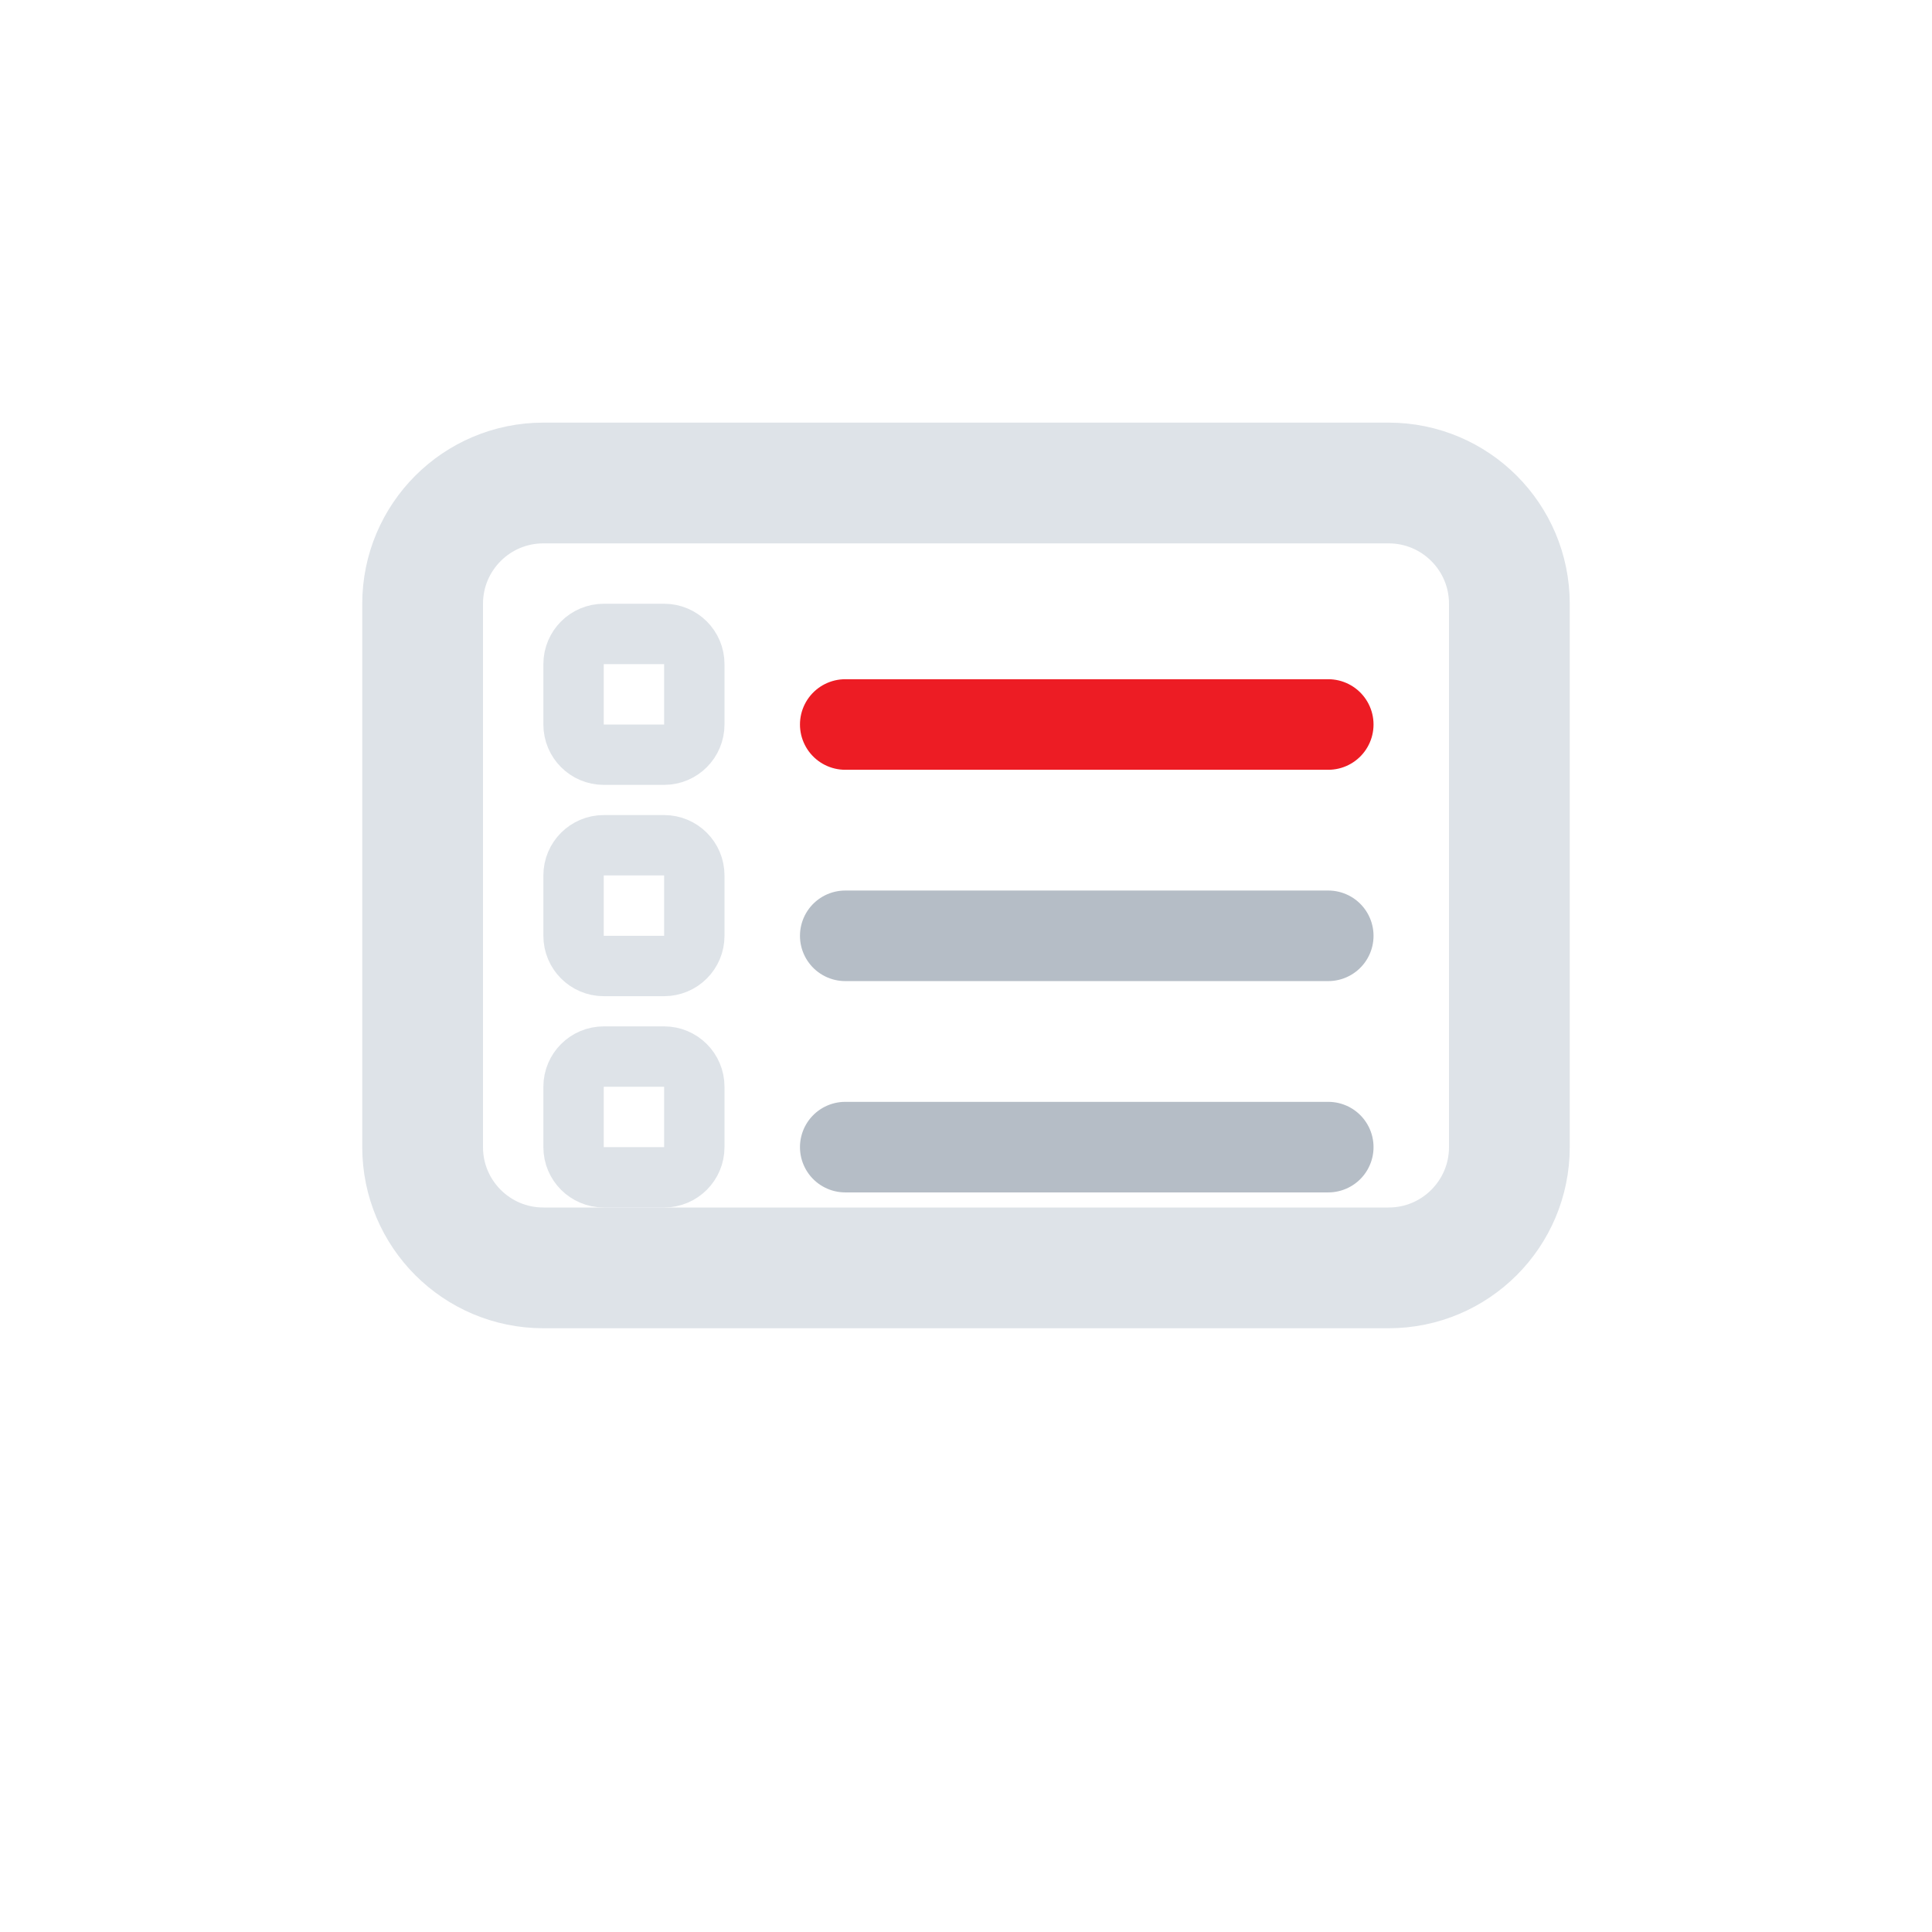
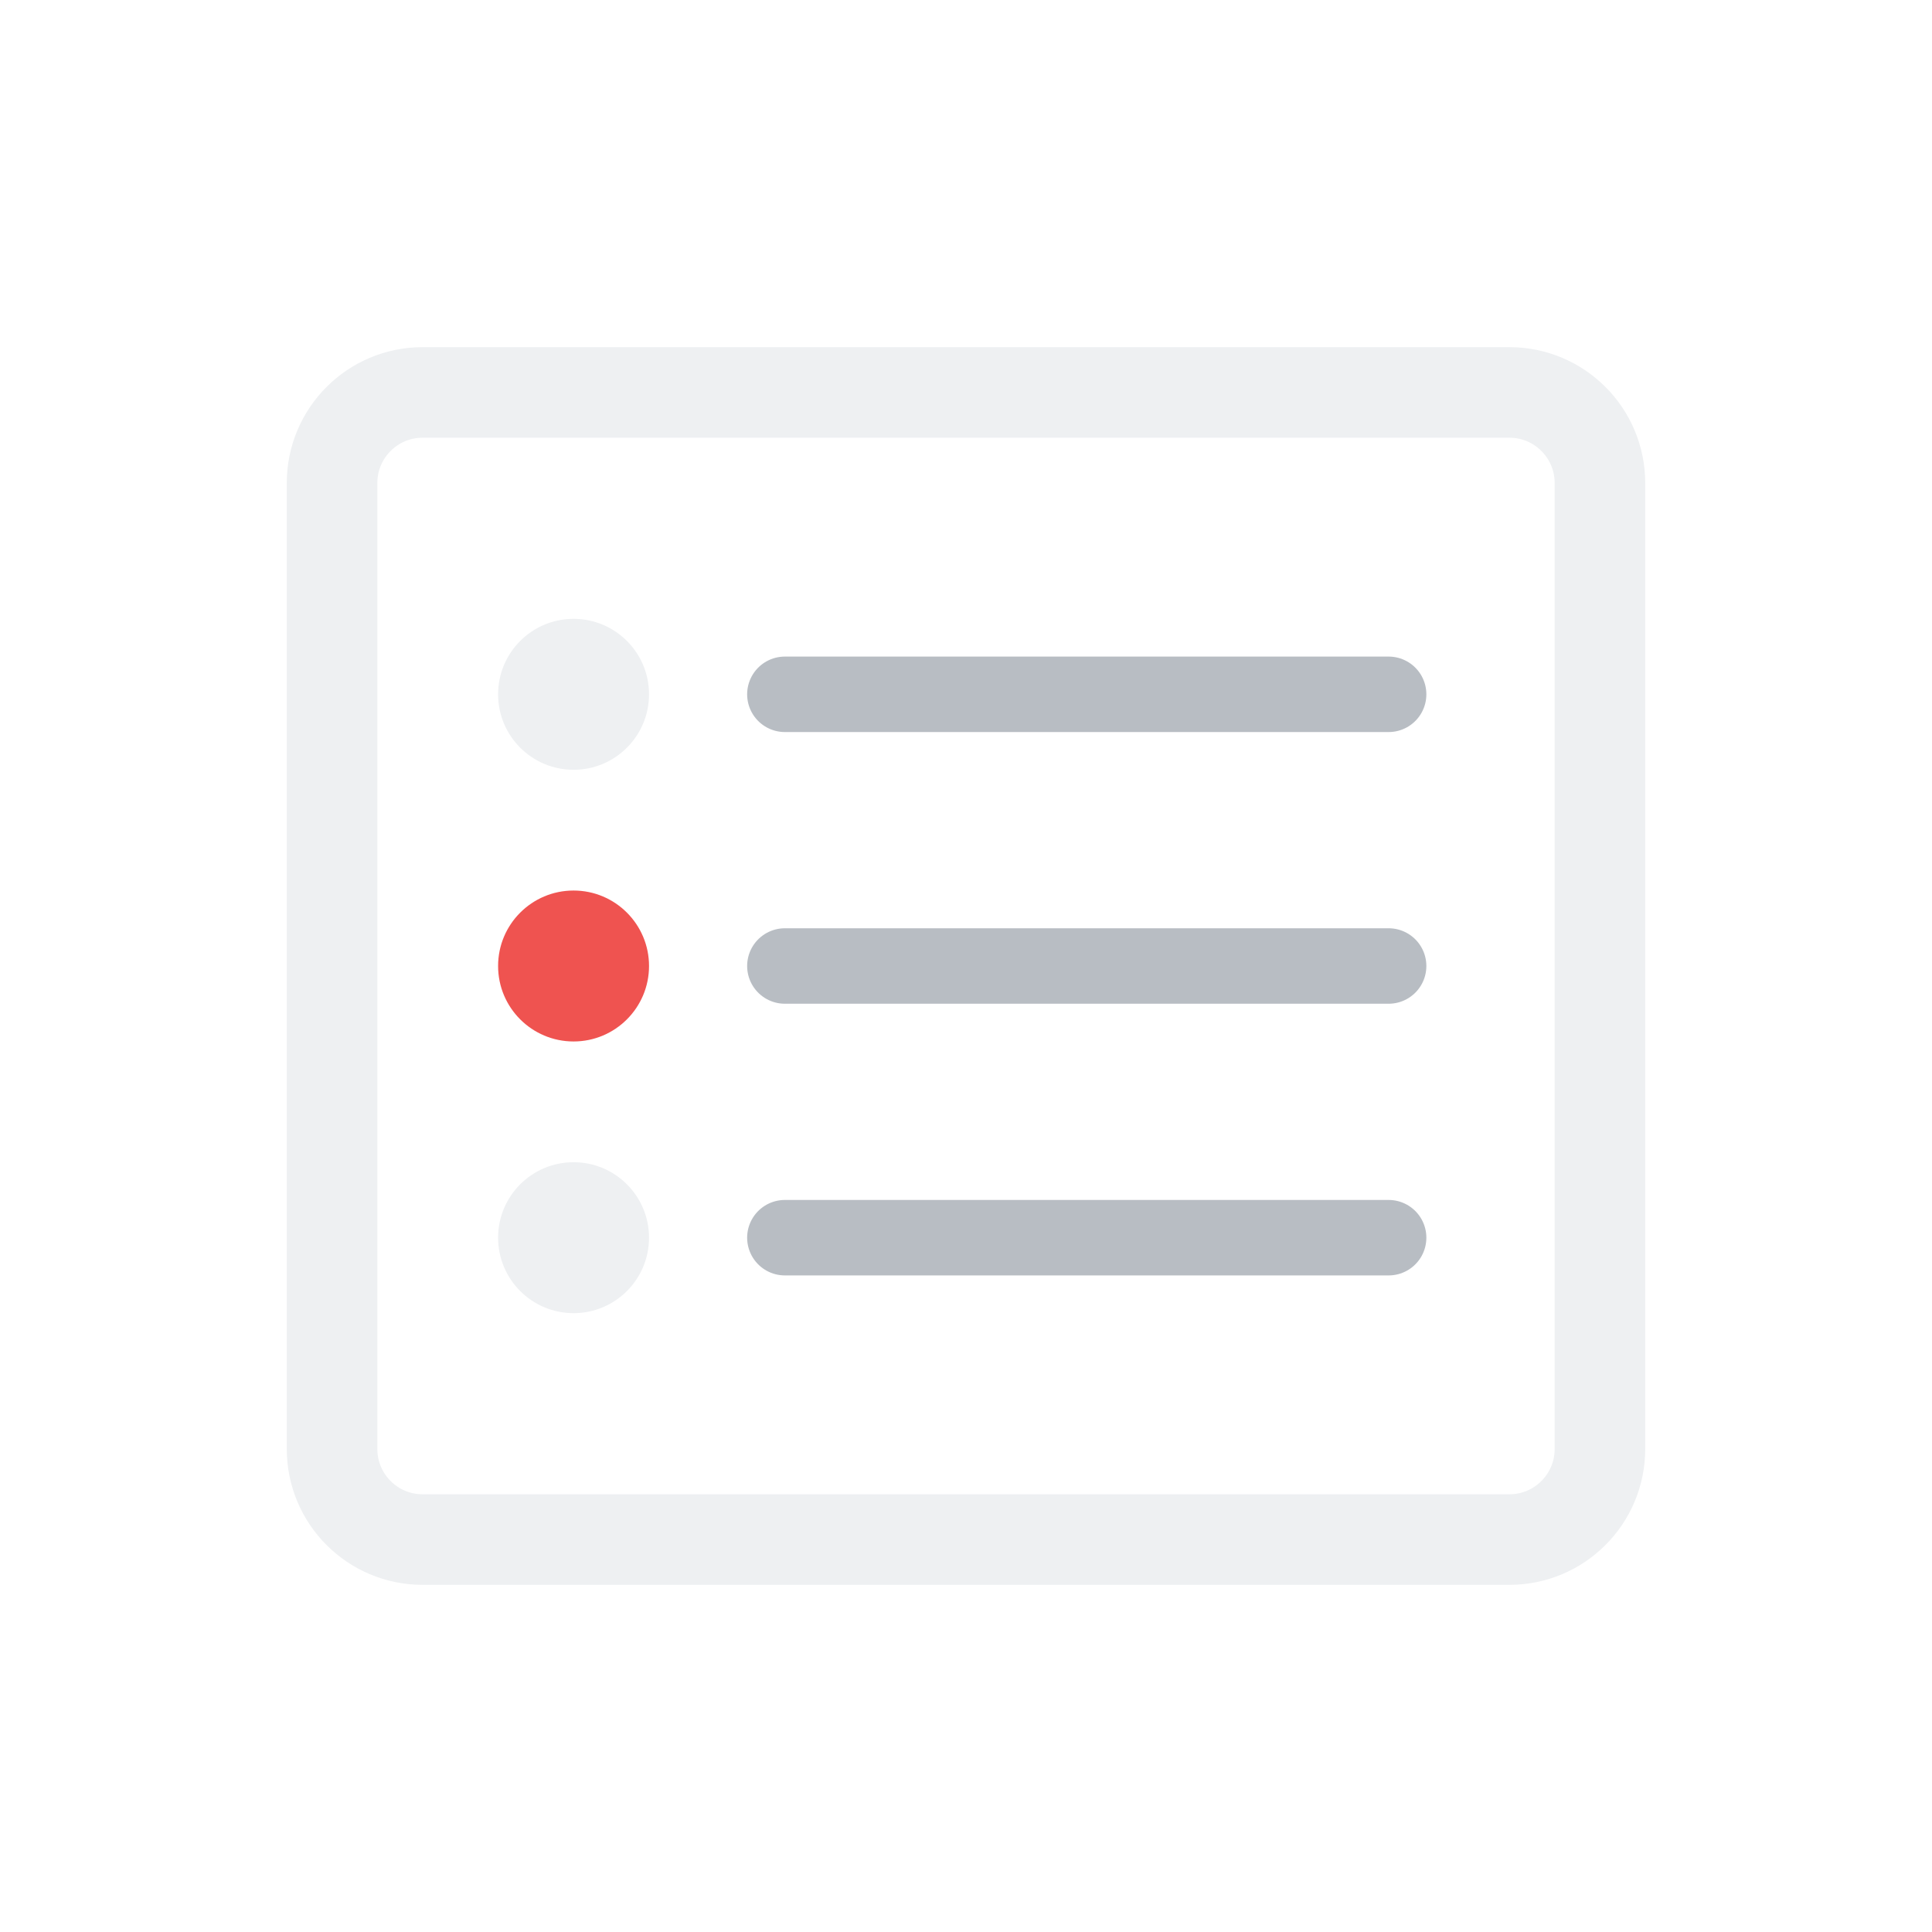
<svg xmlns="http://www.w3.org/2000/svg" width="64" height="64" viewBox="0 0 64 64">
-   <rect x="14" y="16" width="36" height="26" rx="4" ry="4" fill="none" stroke="#DEE3E8" stroke-width="4" />
-   <rect x="19" y="21" width="4" height="4" rx="1" ry="1" fill="none" stroke="#DEE3E8" stroke-width="2" />
-   <polyline points="28,24 44,24" fill="none" stroke="#ED1C24" stroke-width="3" stroke-linecap="round" stroke-linejoin="round" />
-   <rect x="19" y="28" width="4" height="4" rx="1" ry="1" fill="none" stroke="#DEE3E8" stroke-width="2" />
-   <polyline points="28,31 44,31" fill="none" stroke="#B5BDC6" stroke-width="3" stroke-linecap="round" stroke-linejoin="round" />
-   <rect x="19" y="35" width="4" height="4" rx="1" ry="1" fill="none" stroke="#DEE3E8" stroke-width="2" />
-   <polyline points="28,38 44,38" fill="none" stroke="#B5BDC6" stroke-width="3" stroke-linecap="round" stroke-linejoin="round" />
+   <g fill="none" stroke-linecap="round" stroke-linejoin="round">
+     <rect x="11" y="13" width="42" height="38" rx="3" stroke="#EEF0F2" stroke-width="3" />
+     <circle cx="19" cy="23" r="2.5" fill="#EEF0F2" />
+     <path d="M26 23H46" stroke="#B8BDC3" stroke-width="2.5" />
+     <circle cx="19" cy="32" r="2.5" fill="#EF5350" />
+     <path d="M26 32H46" stroke="#B8BDC3" stroke-width="2.5" />
+     <circle cx="19" cy="41" r="2.5" fill="#EEF0F2" />
+     <path d="M26 41H46" stroke="#B8BDC3" stroke-width="2.5" />
+   </g>
</svg>
